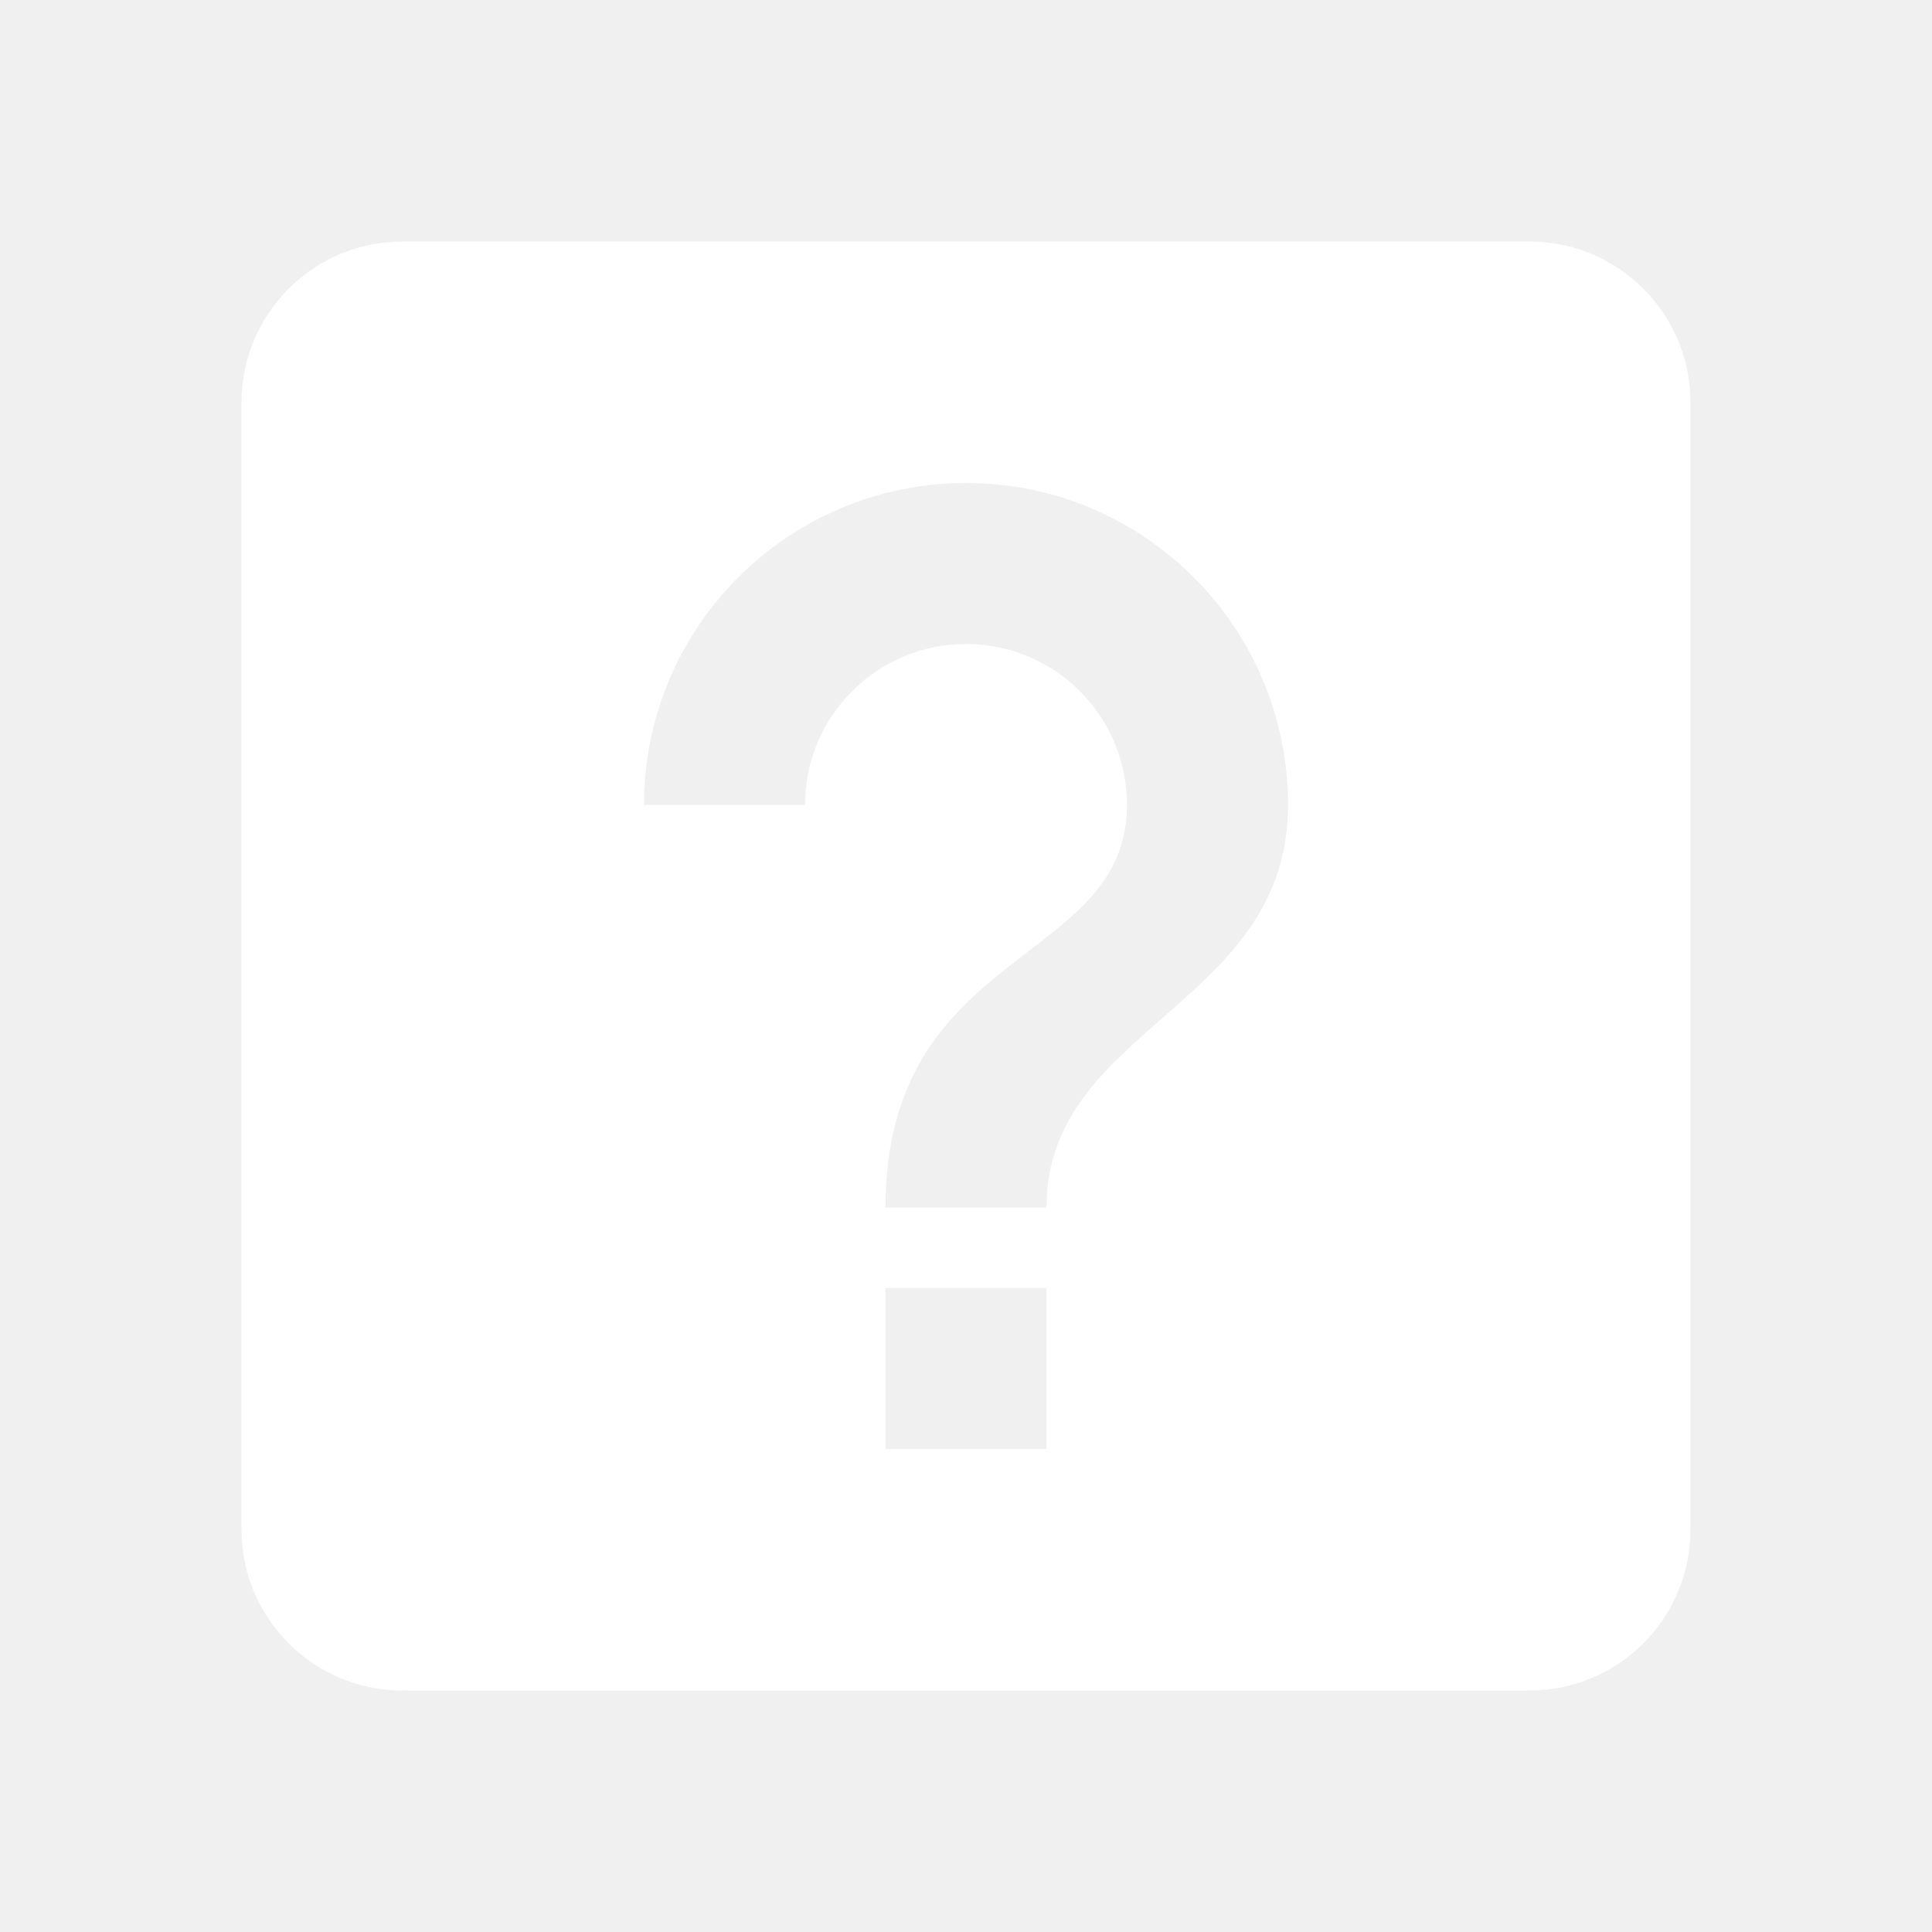
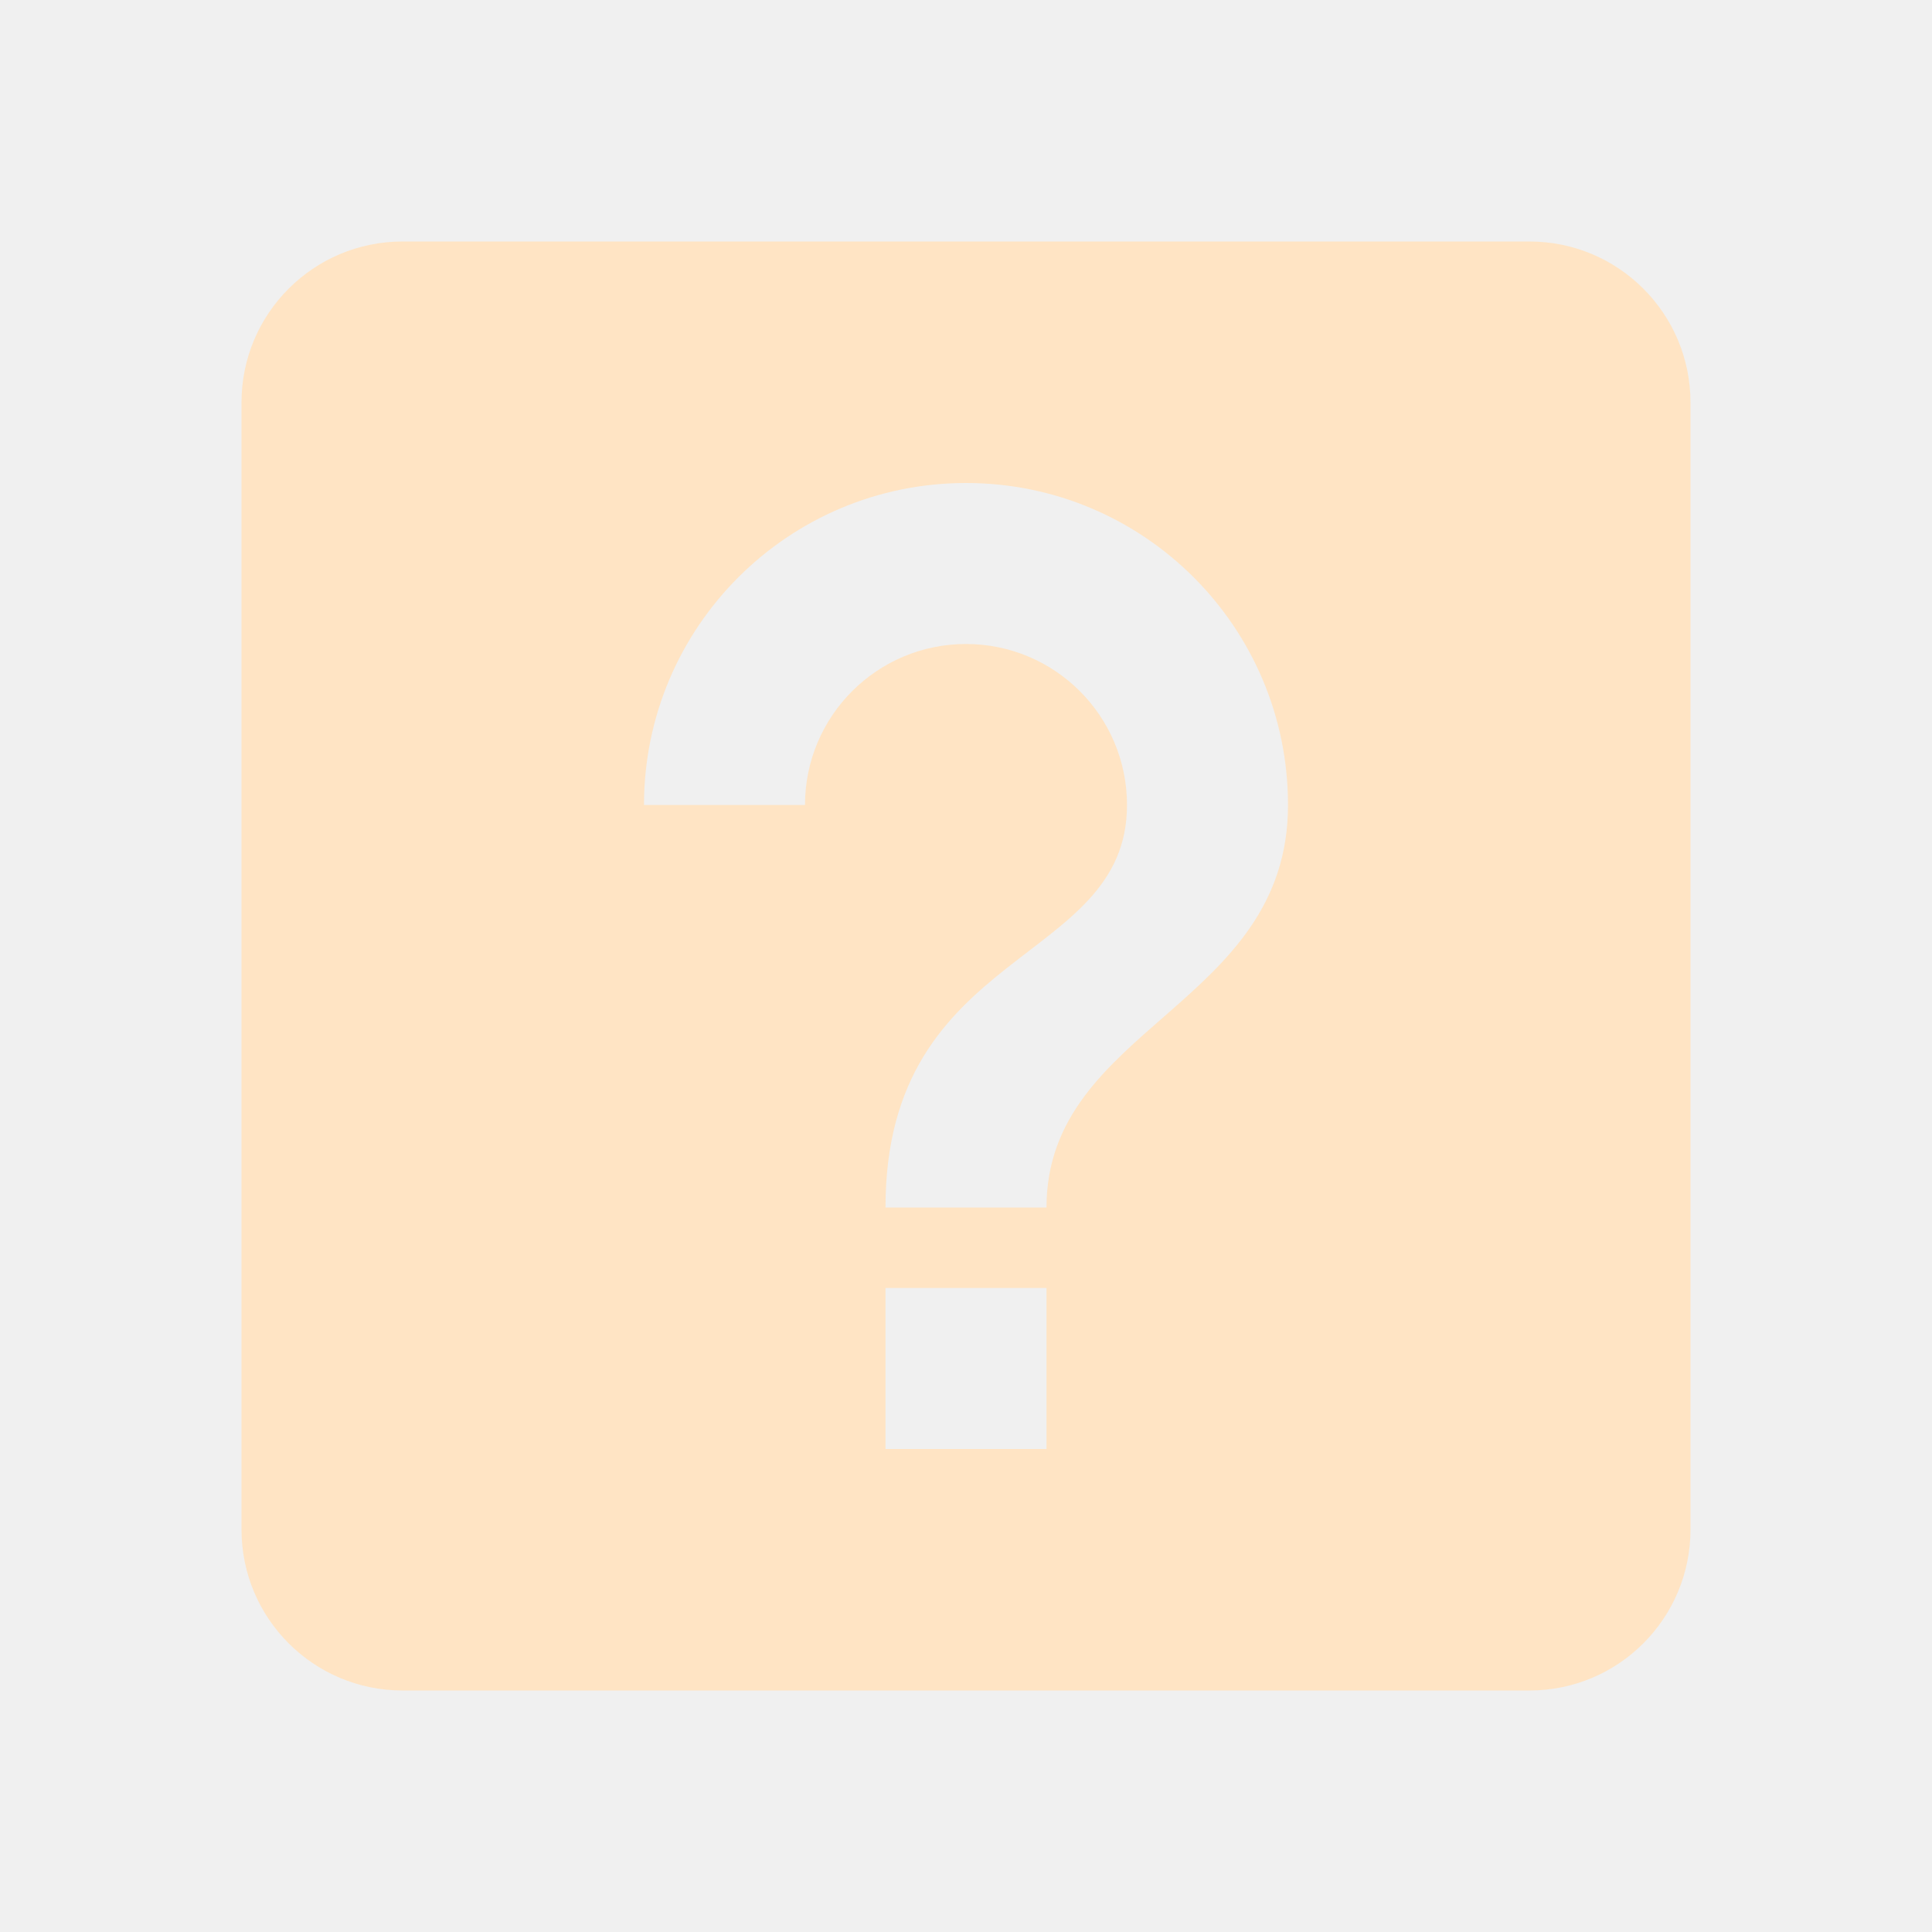
<svg xmlns="http://www.w3.org/2000/svg" viewBox="0 0 24 24">
-   <path fill="white" d="M11,18H13V16H11V18M12,6A4,4 0 0,0 8,10H10A2,2 0 0,1 12,8A2,2 0 0,1 14,10C14,12 11,11.75 11,15H13C13,12.75 16,12.5 16,10A4,4 0 0,0 12,6M5,3H19A2,2 0 0,1 21,5V19A2,2 0 0,1 19,21H5A2,2 0 0,1 3,19V5A2,2 0 0,1 5,3Z" />
+   <path fill="bisque" d="M11,18H13V16H11V18M12,6A4,4 0 0,0 8,10H10A2,2 0 0,1 12,8A2,2 0 0,1 14,10C14,12 11,11.75 11,15H13C13,12.75 16,12.5 16,10A4,4 0 0,0 12,6M5,3H19A2,2 0 0,1 21,5V19A2,2 0 0,1 19,21H5A2,2 0 0,1 3,19V5A2,2 0 0,1 5,3Z" />
</svg>
